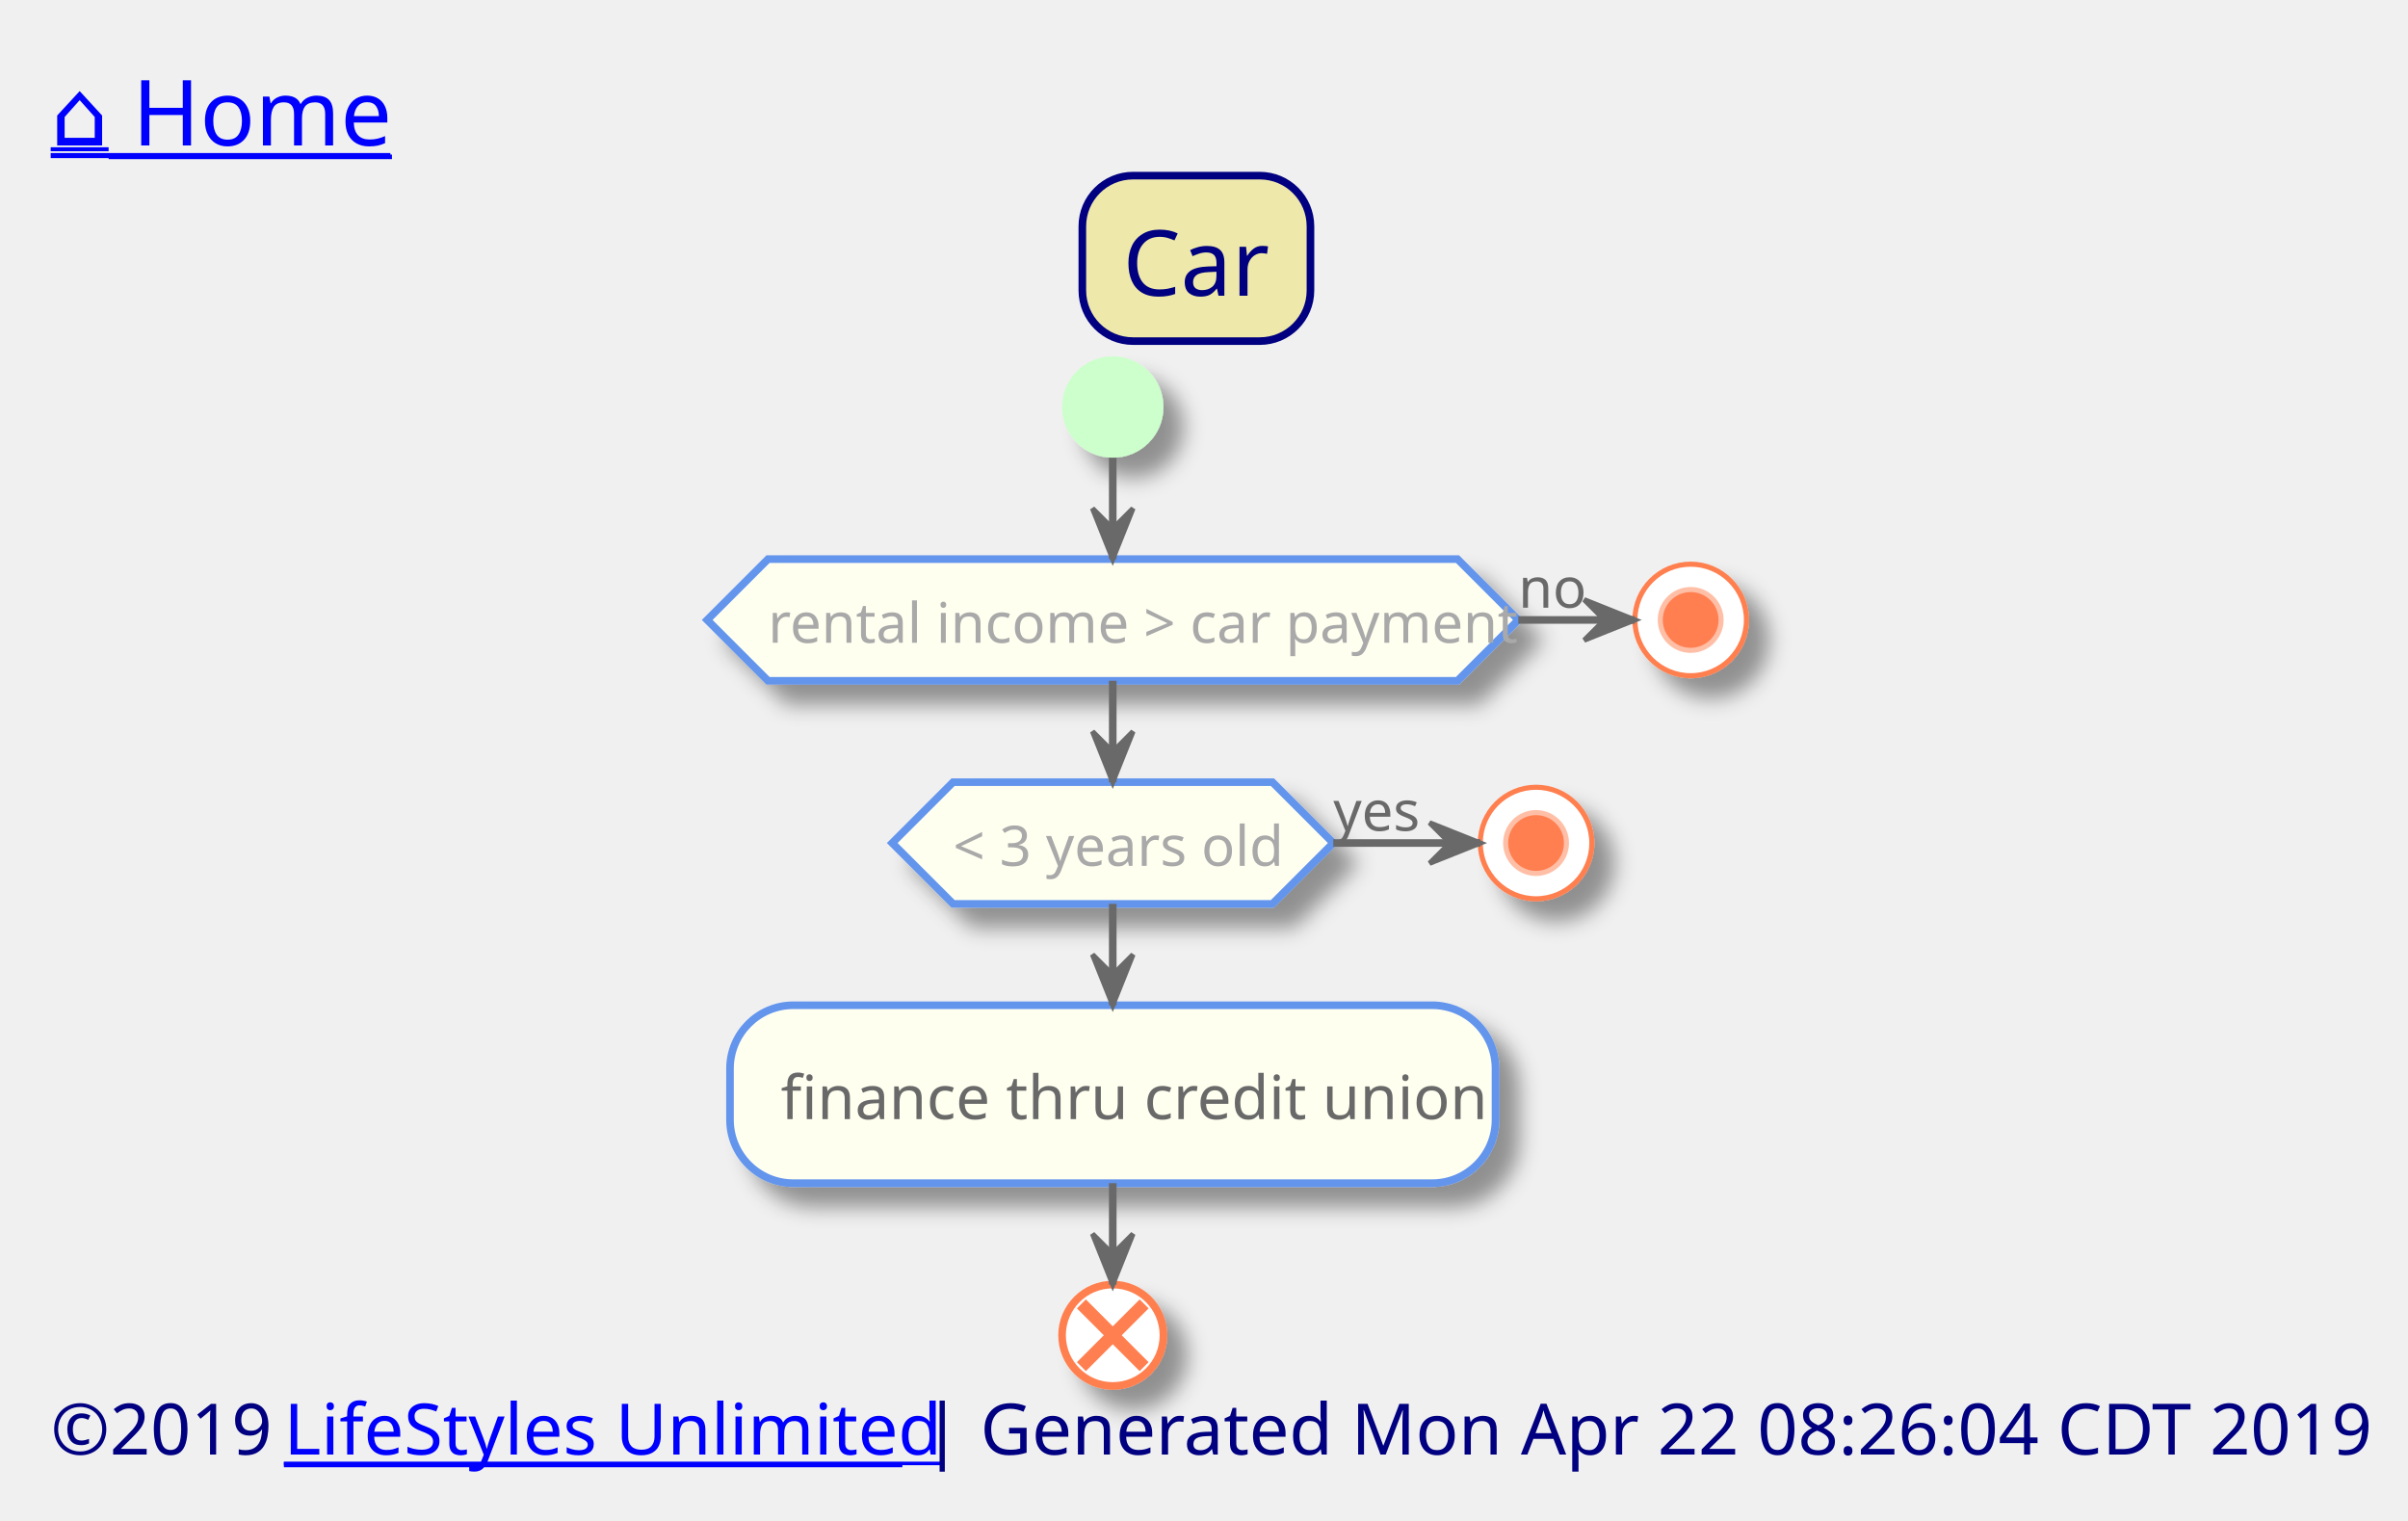
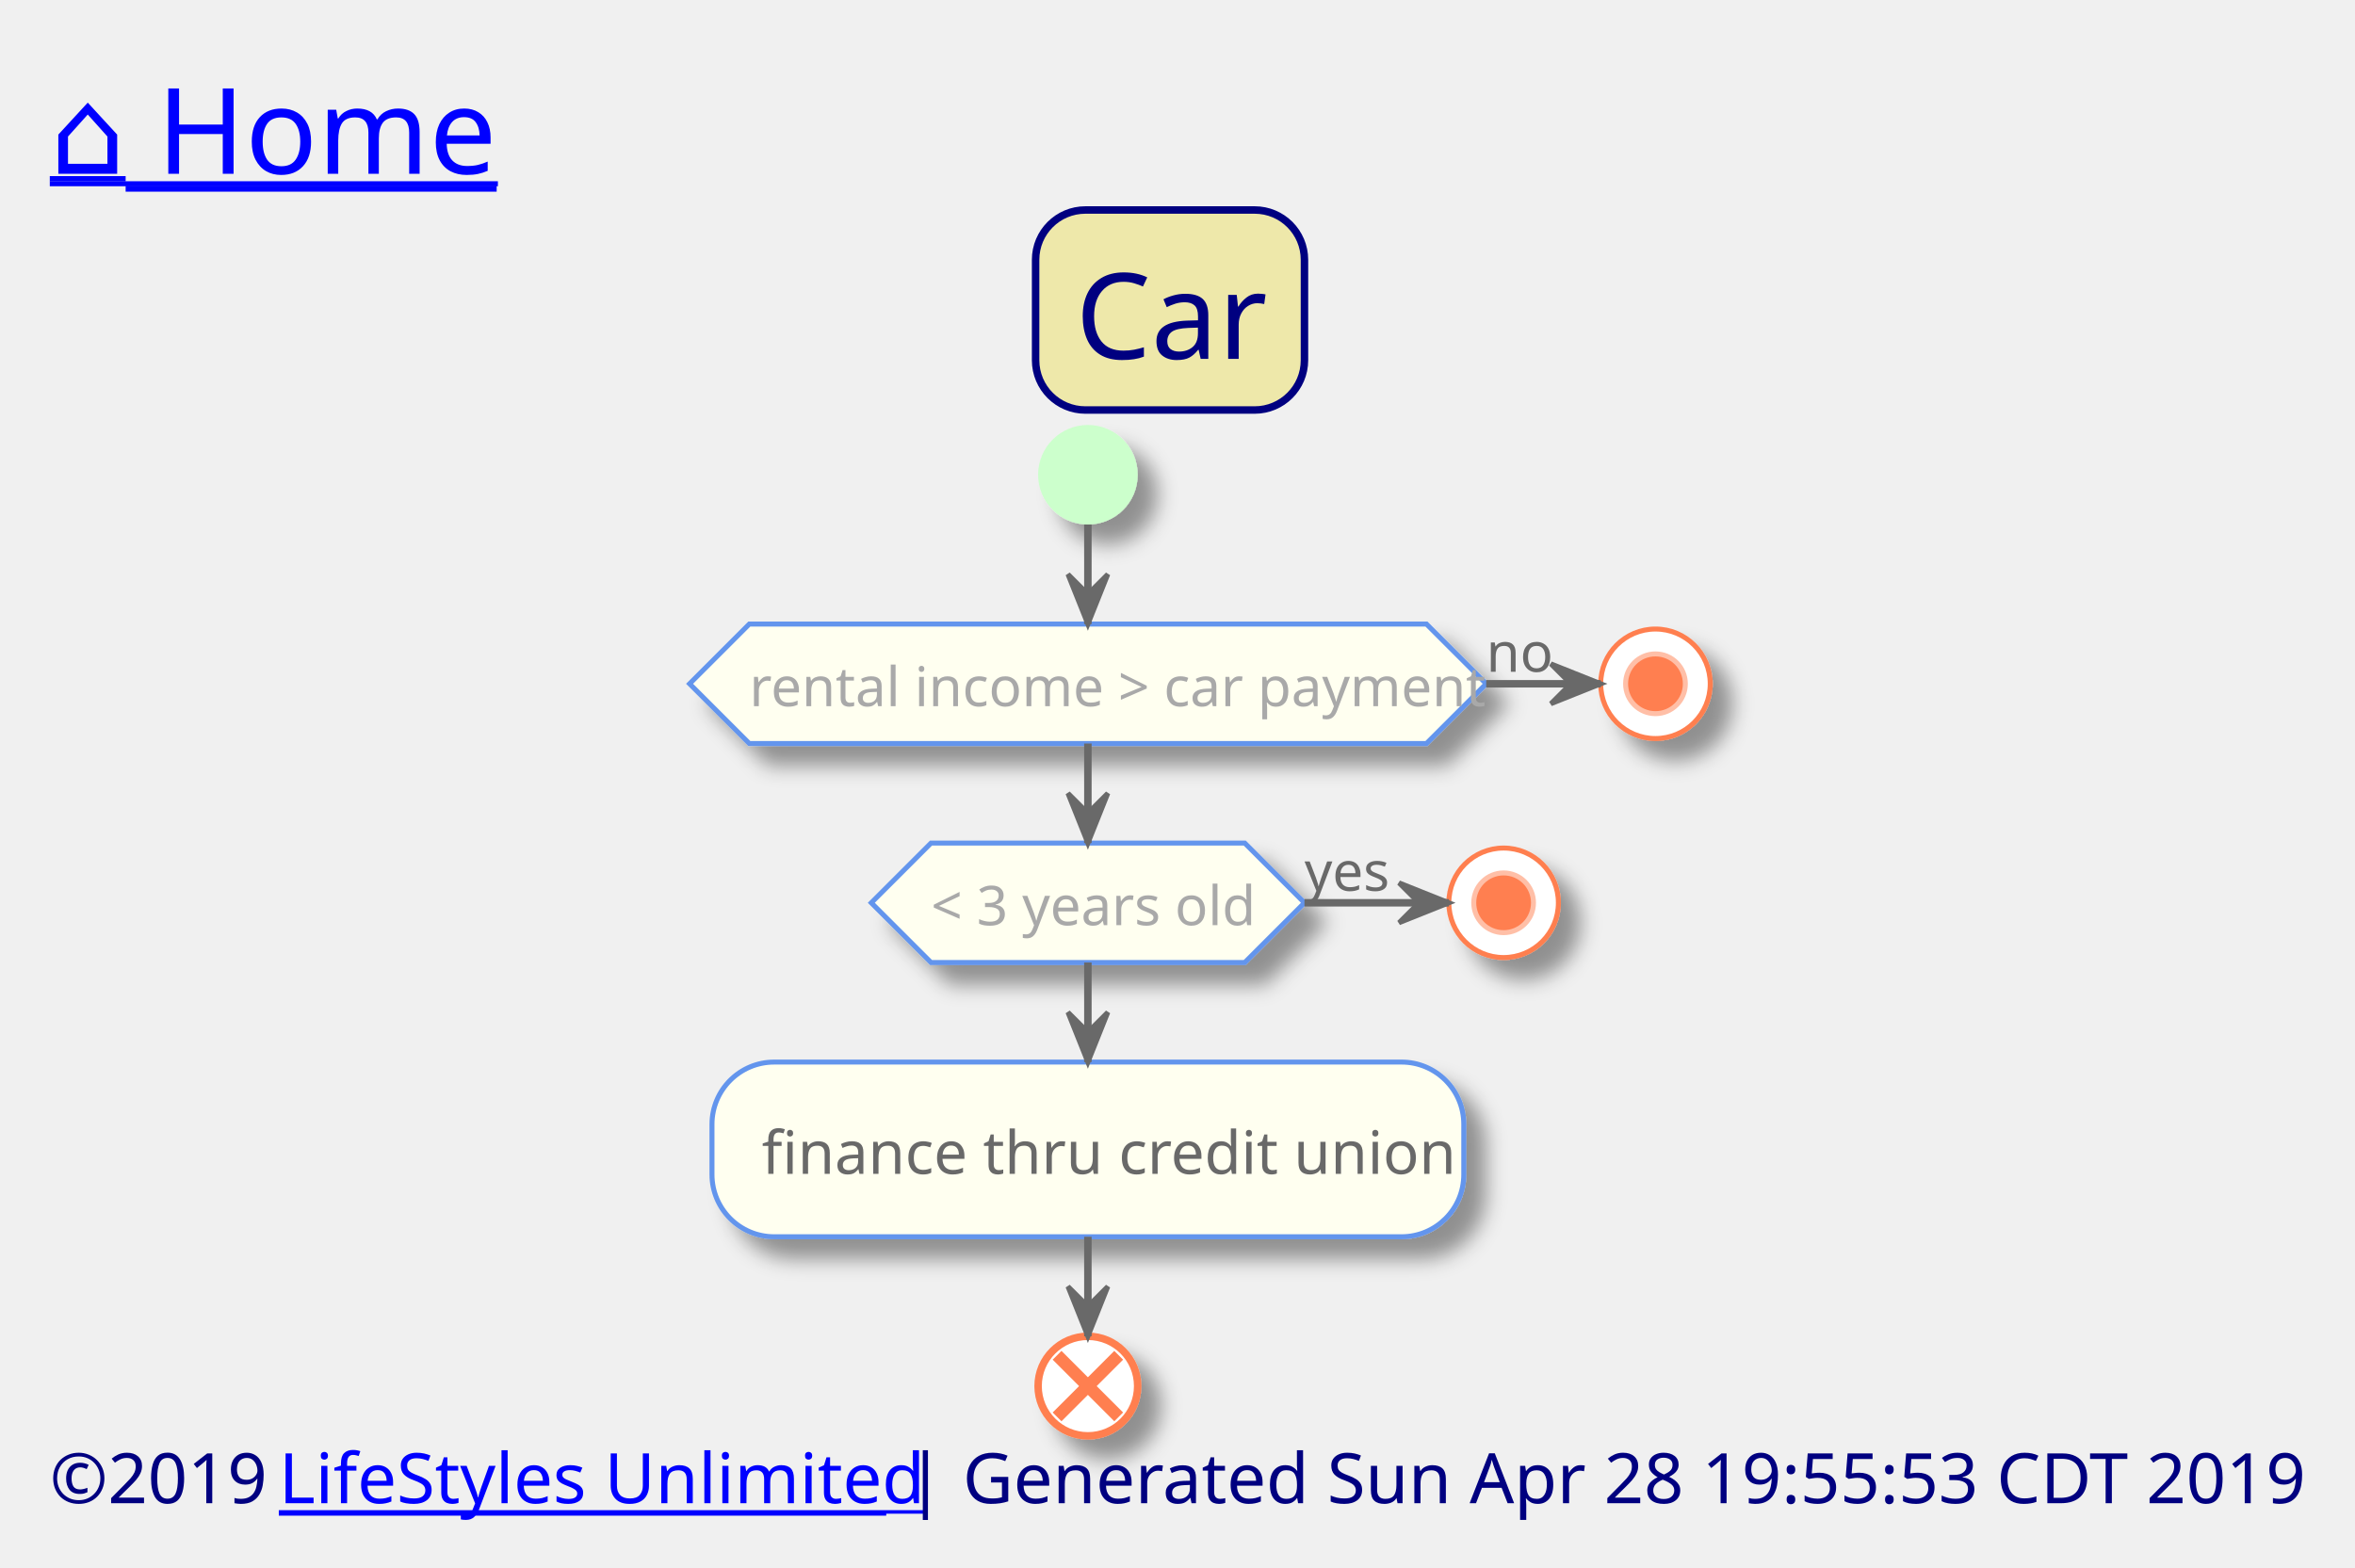
- <svg xmlns="http://www.w3.org/2000/svg" xmlns:xlink="http://www.w3.org/1999/xlink" contentScriptType="application/ecmascript" contentStyleType="text/css" height="300px" preserveAspectRatio="none" style="width:475px;height:300px;" version="1.1" viewBox="0 0 475 300" width="475px" zoomAndPan="magnify">
+ <svg xmlns="http://www.w3.org/2000/svg" xmlns:xlink="http://www.w3.org/1999/xlink" contentScriptType="application/ecmascript" contentStyleType="text/css" height="315px" preserveAspectRatio="none" style="width:473px;height:315px;" version="1.1" viewBox="0 0 473 315" width="473px" zoomAndPan="magnify">
  <defs>
    <style type="text/css">path:hover { stroke: #0000FF !important;}</style>
-     <filter height="300%" id="f1pex6pmjbic1j" width="300%" x="-1" y="-1">
+     <filter height="300%" id="f1p14c24a79u0d" width="300%" x="-1" y="-1">
      <feGaussianBlur result="blurOut" stdDeviation="2.0" />
      <feColorMatrix in="blurOut" result="blurOut2" type="matrix" values="0 0 0 0 0 0 0 0 0 0 0 0 0 0 0 0 0 0 .4 0" />
      <feOffset dx="4.0" dy="4.0" in="blurOut2" result="blurOut3" />
      <feBlend in="SourceGraphic" in2="blurOut3" mode="normal" />
    </filter>
  </defs>
  <g>
    <a target="_top" xlink:actuate="onRequest" xlink:href="../index.svg" xlink:show="new" xlink:title="../index.svg" xlink:type="simple">
-       <text fill="#0000FF" font-family="sans-serif" font-size="18" lengthAdjust="spacingAndGlyphs" text-decoration="underline" textLength="67" x="10" y="28.686">⌂ Home</text>
-       <line style="stroke: #0000FF; stroke-width: 1.0;" x1="10" x2="77" y1="30.686" y2="30.686" />
+       <text fill="#0000FF" font-family="sans-serif" font-size="24" lengthAdjust="spacingAndGlyphs" text-decoration="underline" textLength="90" x="10" y="34.914">⌂ Home</text>
+       <line style="stroke: #0000FF; stroke-width: 1.0;" x1="10" x2="100" y1="36.914" y2="36.914" />
    </a>
-     <rect fill="#EEE8AA" height="32.641" rx="10" ry="10" style="stroke: #000080; stroke-width: 1.5;" width="45" x="213.5" y="34.641" />
-     <text fill="#000080" font-family="sans-serif" font-size="18" lengthAdjust="spacingAndGlyphs" textLength="29" x="221.5" y="58.326">Car</text>
-     <ellipse cx="219.5" cy="80.281" fill="#CCFFCC" filter="url(#f1pex6pmjbic1j)" rx="10" ry="10" style="stroke: none; stroke-width: 1.0;" />
-     <polygon fill="#FFFFF0" filter="url(#f1pex6pmjbic1j)" points="151.5,110.281,287.5,110.281,299.5,122.281,287.5,134.281,151.5,134.281,139.5,122.281,151.5,110.281" style="stroke: #6495ED; stroke-width: 1.5;" />
-     <text fill="#A9A9A9" font-family="sans-serif" font-size="11" lengthAdjust="spacingAndGlyphs" textLength="136" x="151.5" y="126.782">rental income &gt; car payment</text>
-     <text fill="#696969" font-family="sans-serif" font-size="11" lengthAdjust="spacingAndGlyphs" textLength="12" x="299.5" y="119.864">no</text>
-     <ellipse cx="333.5" cy="122.281" fill="#FFFFFF" filter="url(#f1pex6pmjbic1j)" rx="11" ry="11" style="stroke: #FF7F50; stroke-width: 1.0;" />
-     <ellipse cx="333.5" cy="122.281" fill="#FF7F50" rx="6" ry="6" style="stroke: #FFBFA7; stroke-width: 1.0;" />
-     <polygon fill="#FFFFF0" filter="url(#f1pex6pmjbic1j)" points="188,154.281,251,154.281,263,166.281,251,178.281,188,178.281,176,166.281,188,154.281" style="stroke: #6495ED; stroke-width: 1.5;" />
-     <text fill="#A9A9A9" font-family="sans-serif" font-size="11" lengthAdjust="spacingAndGlyphs" textLength="63" x="188" y="170.782">&lt; 3 years old</text>
-     <text fill="#696969" font-family="sans-serif" font-size="11" lengthAdjust="spacingAndGlyphs" textLength="18" x="263" y="163.864">yes</text>
-     <ellipse cx="303" cy="166.281" fill="#FFFFFF" filter="url(#f1pex6pmjbic1j)" rx="11" ry="11" style="stroke: #FF7F50; stroke-width: 1.0;" />
-     <ellipse cx="303" cy="166.281" fill="#FF7F50" rx="6" ry="6" style="stroke: #FFBFA7; stroke-width: 1.0;" />
-     <rect fill="#FFFFF0" filter="url(#f1pex6pmjbic1j)" height="35.094" rx="12.5" ry="12.5" style="stroke: #6495ED; stroke-width: 1.5;" width="151" x="144" y="198.281" />
-     <text fill="#696969" font-family="sans-serif" font-size="12" lengthAdjust="spacingAndGlyphs" textLength="131" x="154" y="220.738">finance thru credit union</text>
-     <ellipse cx="219.5" cy="263.375" fill="#FFFFFF" filter="url(#f1pex6pmjbic1j)" rx="10" ry="10" style="stroke: #FF7F50; stroke-width: 1.5;" />
-     <line style="stroke: #FF7F50; stroke-width: 2.5;" x1="213.313" x2="225.687" y1="257.188" y2="269.562" />
-     <line style="stroke: #FF7F50; stroke-width: 2.5;" x1="225.687" x2="213.313" y1="257.188" y2="269.562" />
-     <line style="stroke: #696969; stroke-width: 1.5;" x1="219.5" x2="219.5" y1="134.281" y2="154.281" />
-     <polygon fill="#696969" points="215.5,144.281,219.5,154.281,223.5,144.281,219.5,148.281" style="stroke: #696969; stroke-width: 1.0;" />
-     <line style="stroke: #696969; stroke-width: 1.5;" x1="299.5" x2="322.5" y1="122.281" y2="122.281" />
-     <polygon fill="#696969" points="312.5,118.281,322.5,122.281,312.5,126.281,316.5,122.281" style="stroke: #696969; stroke-width: 1.0;" />
-     <line style="stroke: #696969; stroke-width: 1.5;" x1="219.5" x2="219.5" y1="90.281" y2="110.281" />
-     <polygon fill="#696969" points="215.5,100.281,219.5,110.281,223.5,100.281,219.5,104.281" style="stroke: #696969; stroke-width: 1.0;" />
-     <line style="stroke: #696969; stroke-width: 1.5;" x1="219.5" x2="219.5" y1="178.281" y2="198.281" />
-     <polygon fill="#696969" points="215.5,188.281,219.5,198.281,223.5,188.281,219.5,192.281" style="stroke: #696969; stroke-width: 1.0;" />
-     <line style="stroke: #696969; stroke-width: 1.5;" x1="263" x2="292" y1="166.281" y2="166.281" />
-     <polygon fill="#696969" points="282,162.281,292,166.281,282,170.281,286,166.281" style="stroke: #696969; stroke-width: 1.0;" />
-     <line style="stroke: #696969; stroke-width: 1.5;" x1="219.5" x2="219.5" y1="233.375" y2="253.375" />
-     <polygon fill="#696969" points="215.5,243.375,219.5,253.375,223.5,243.375,219.5,247.375" style="stroke: #696969; stroke-width: 1.0;" />
-     <text fill="#000080" font-family="sans-serif" font-size="14" lengthAdjust="spacingAndGlyphs" textLength="42" x="10" y="286.908">©2019</text>
+     <rect fill="#EEE8AA" height="40.188" rx="10" ry="10" style="stroke: #000080; stroke-width: 1.5;" width="54" x="208" y="42.188" />
+     <text fill="#000080" font-family="sans-serif" font-size="24" lengthAdjust="spacingAndGlyphs" textLength="38" x="216" y="72.102">Car</text>
+     <ellipse cx="218.5" cy="95.375" fill="#CCFFCC" filter="url(#f1p14c24a79u0d)" rx="10" ry="10" style="stroke: none; stroke-width: 1.0;" />
+     <polygon fill="#FFFFF0" filter="url(#f1p14c24a79u0d)" points="150.5,125.375,286.5,125.375,298.5,137.375,286.5,149.375,150.5,149.375,138.5,137.375,150.5,125.375" style="stroke: #6495ED; stroke-width: 1.0;" />
+     <text fill="#A9A9A9" font-family="sans-serif" font-size="11" lengthAdjust="spacingAndGlyphs" textLength="136" x="150.5" y="141.876">rental income &gt; car payment</text>
+     <text fill="#696969" font-family="sans-serif" font-size="11" lengthAdjust="spacingAndGlyphs" textLength="12" x="298.5" y="134.958">no</text>
+     <ellipse cx="332.5" cy="137.375" fill="#FFFFFF" filter="url(#f1p14c24a79u0d)" rx="11" ry="11" style="stroke: #FF7F50; stroke-width: 1.0;" />
+     <ellipse cx="332.5" cy="137.375" fill="#FF7F50" rx="6" ry="6" style="stroke: #FFBFA7; stroke-width: 1.0;" />
+     <polygon fill="#FFFFF0" filter="url(#f1p14c24a79u0d)" points="187,169.375,250,169.375,262,181.375,250,193.375,187,193.375,175,181.375,187,169.375" style="stroke: #6495ED; stroke-width: 1.0;" />
+     <text fill="#A9A9A9" font-family="sans-serif" font-size="11" lengthAdjust="spacingAndGlyphs" textLength="63" x="187" y="185.876">&lt; 3 years old</text>
+     <text fill="#696969" font-family="sans-serif" font-size="11" lengthAdjust="spacingAndGlyphs" textLength="18" x="262" y="178.958">yes</text>
+     <ellipse cx="302" cy="181.375" fill="#FFFFFF" filter="url(#f1p14c24a79u0d)" rx="11" ry="11" style="stroke: #FF7F50; stroke-width: 1.0;" />
+     <ellipse cx="302" cy="181.375" fill="#FF7F50" rx="6" ry="6" style="stroke: #FFBFA7; stroke-width: 1.0;" />
+     <rect fill="#FFFFF0" filter="url(#f1p14c24a79u0d)" height="35.094" rx="12.5" ry="12.5" style="stroke: #6495ED; stroke-width: 1.0;" width="151" x="143" y="213.375" />
+     <text fill="#696969" font-family="sans-serif" font-size="12" lengthAdjust="spacingAndGlyphs" textLength="131" x="153" y="235.832">finance thru credit union</text>
+     <ellipse cx="218.5" cy="278.469" fill="#FFFFFF" filter="url(#f1p14c24a79u0d)" rx="10" ry="10" style="stroke: #FF7F50; stroke-width: 1.5;" />
+     <line style="stroke: #FF7F50; stroke-width: 2.5;" x1="212.313" x2="224.687" y1="272.282" y2="284.656" />
+     <line style="stroke: #FF7F50; stroke-width: 2.5;" x1="224.687" x2="212.313" y1="272.282" y2="284.656" />
+     <line style="stroke: #696969; stroke-width: 1.5;" x1="218.5" x2="218.5" y1="149.375" y2="169.375" />
+     <polygon fill="#696969" points="214.5,159.375,218.5,169.375,222.5,159.375,218.5,163.375" style="stroke: #696969; stroke-width: 1.0;" />
+     <line style="stroke: #696969; stroke-width: 1.5;" x1="298.5" x2="321.5" y1="137.375" y2="137.375" />
+     <polygon fill="#696969" points="311.5,133.375,321.5,137.375,311.5,141.375,315.5,137.375" style="stroke: #696969; stroke-width: 1.0;" />
+     <line style="stroke: #696969; stroke-width: 1.5;" x1="218.5" x2="218.5" y1="105.375" y2="125.375" />
+     <polygon fill="#696969" points="214.5,115.375,218.5,125.375,222.5,115.375,218.5,119.375" style="stroke: #696969; stroke-width: 1.0;" />
+     <line style="stroke: #696969; stroke-width: 1.5;" x1="218.5" x2="218.5" y1="193.375" y2="213.375" />
+     <polygon fill="#696969" points="214.5,203.375,218.5,213.375,222.5,203.375,218.5,207.375" style="stroke: #696969; stroke-width: 1.0;" />
+     <line style="stroke: #696969; stroke-width: 1.5;" x1="262" x2="291" y1="181.375" y2="181.375" />
+     <polygon fill="#696969" points="281,177.375,291,181.375,281,185.375,285,181.375" style="stroke: #696969; stroke-width: 1.0;" />
+     <line style="stroke: #696969; stroke-width: 1.5;" x1="218.5" x2="218.5" y1="248.469" y2="268.469" />
+     <polygon fill="#696969" points="214.5,258.469,218.5,268.469,222.5,258.469,218.5,262.469" style="stroke: #696969; stroke-width: 1.0;" />
+     <text fill="#000080" font-family="sans-serif" font-size="14" lengthAdjust="spacingAndGlyphs" textLength="42" x="10" y="302.002">©2019</text>
    <a target="_top" xlink:actuate="onRequest" xlink:href="http://www.lifestylesunlimited.com" xlink:show="new" xlink:title="http://www.lifestylesunlimited.com" xlink:type="simple">
-       <text fill="#0000FF" font-family="sans-serif" font-size="14" lengthAdjust="spacingAndGlyphs" text-decoration="underline" textLength="122" x="56" y="286.908">LifeStyles Unlimited</text>
-       <line style="stroke: #0000FF; stroke-width: 1.0;" x1="56" x2="178" y1="288.908" y2="288.908" />
+       <text fill="#0000FF" font-family="sans-serif" font-size="14" lengthAdjust="spacingAndGlyphs" text-decoration="underline" textLength="122" x="56" y="302.002">LifeStyles Unlimited</text>
+       <line style="stroke: #0000FF; stroke-width: 1.0;" x1="56" x2="178" y1="304.002" y2="304.002" />
    </a>
-     <text fill="#000080" font-family="sans-serif" font-size="14" lengthAdjust="spacingAndGlyphs" textLength="281" x="182" y="286.908">| Generated Mon Apr 22 08:26:04 CDT 2019</text>
+     <text fill="#000080" font-family="sans-serif" font-size="14" lengthAdjust="spacingAndGlyphs" textLength="279" x="182" y="302.002">| Generated Sun Apr 28 19:55:53 CDT 2019</text>
  </g>
</svg>
